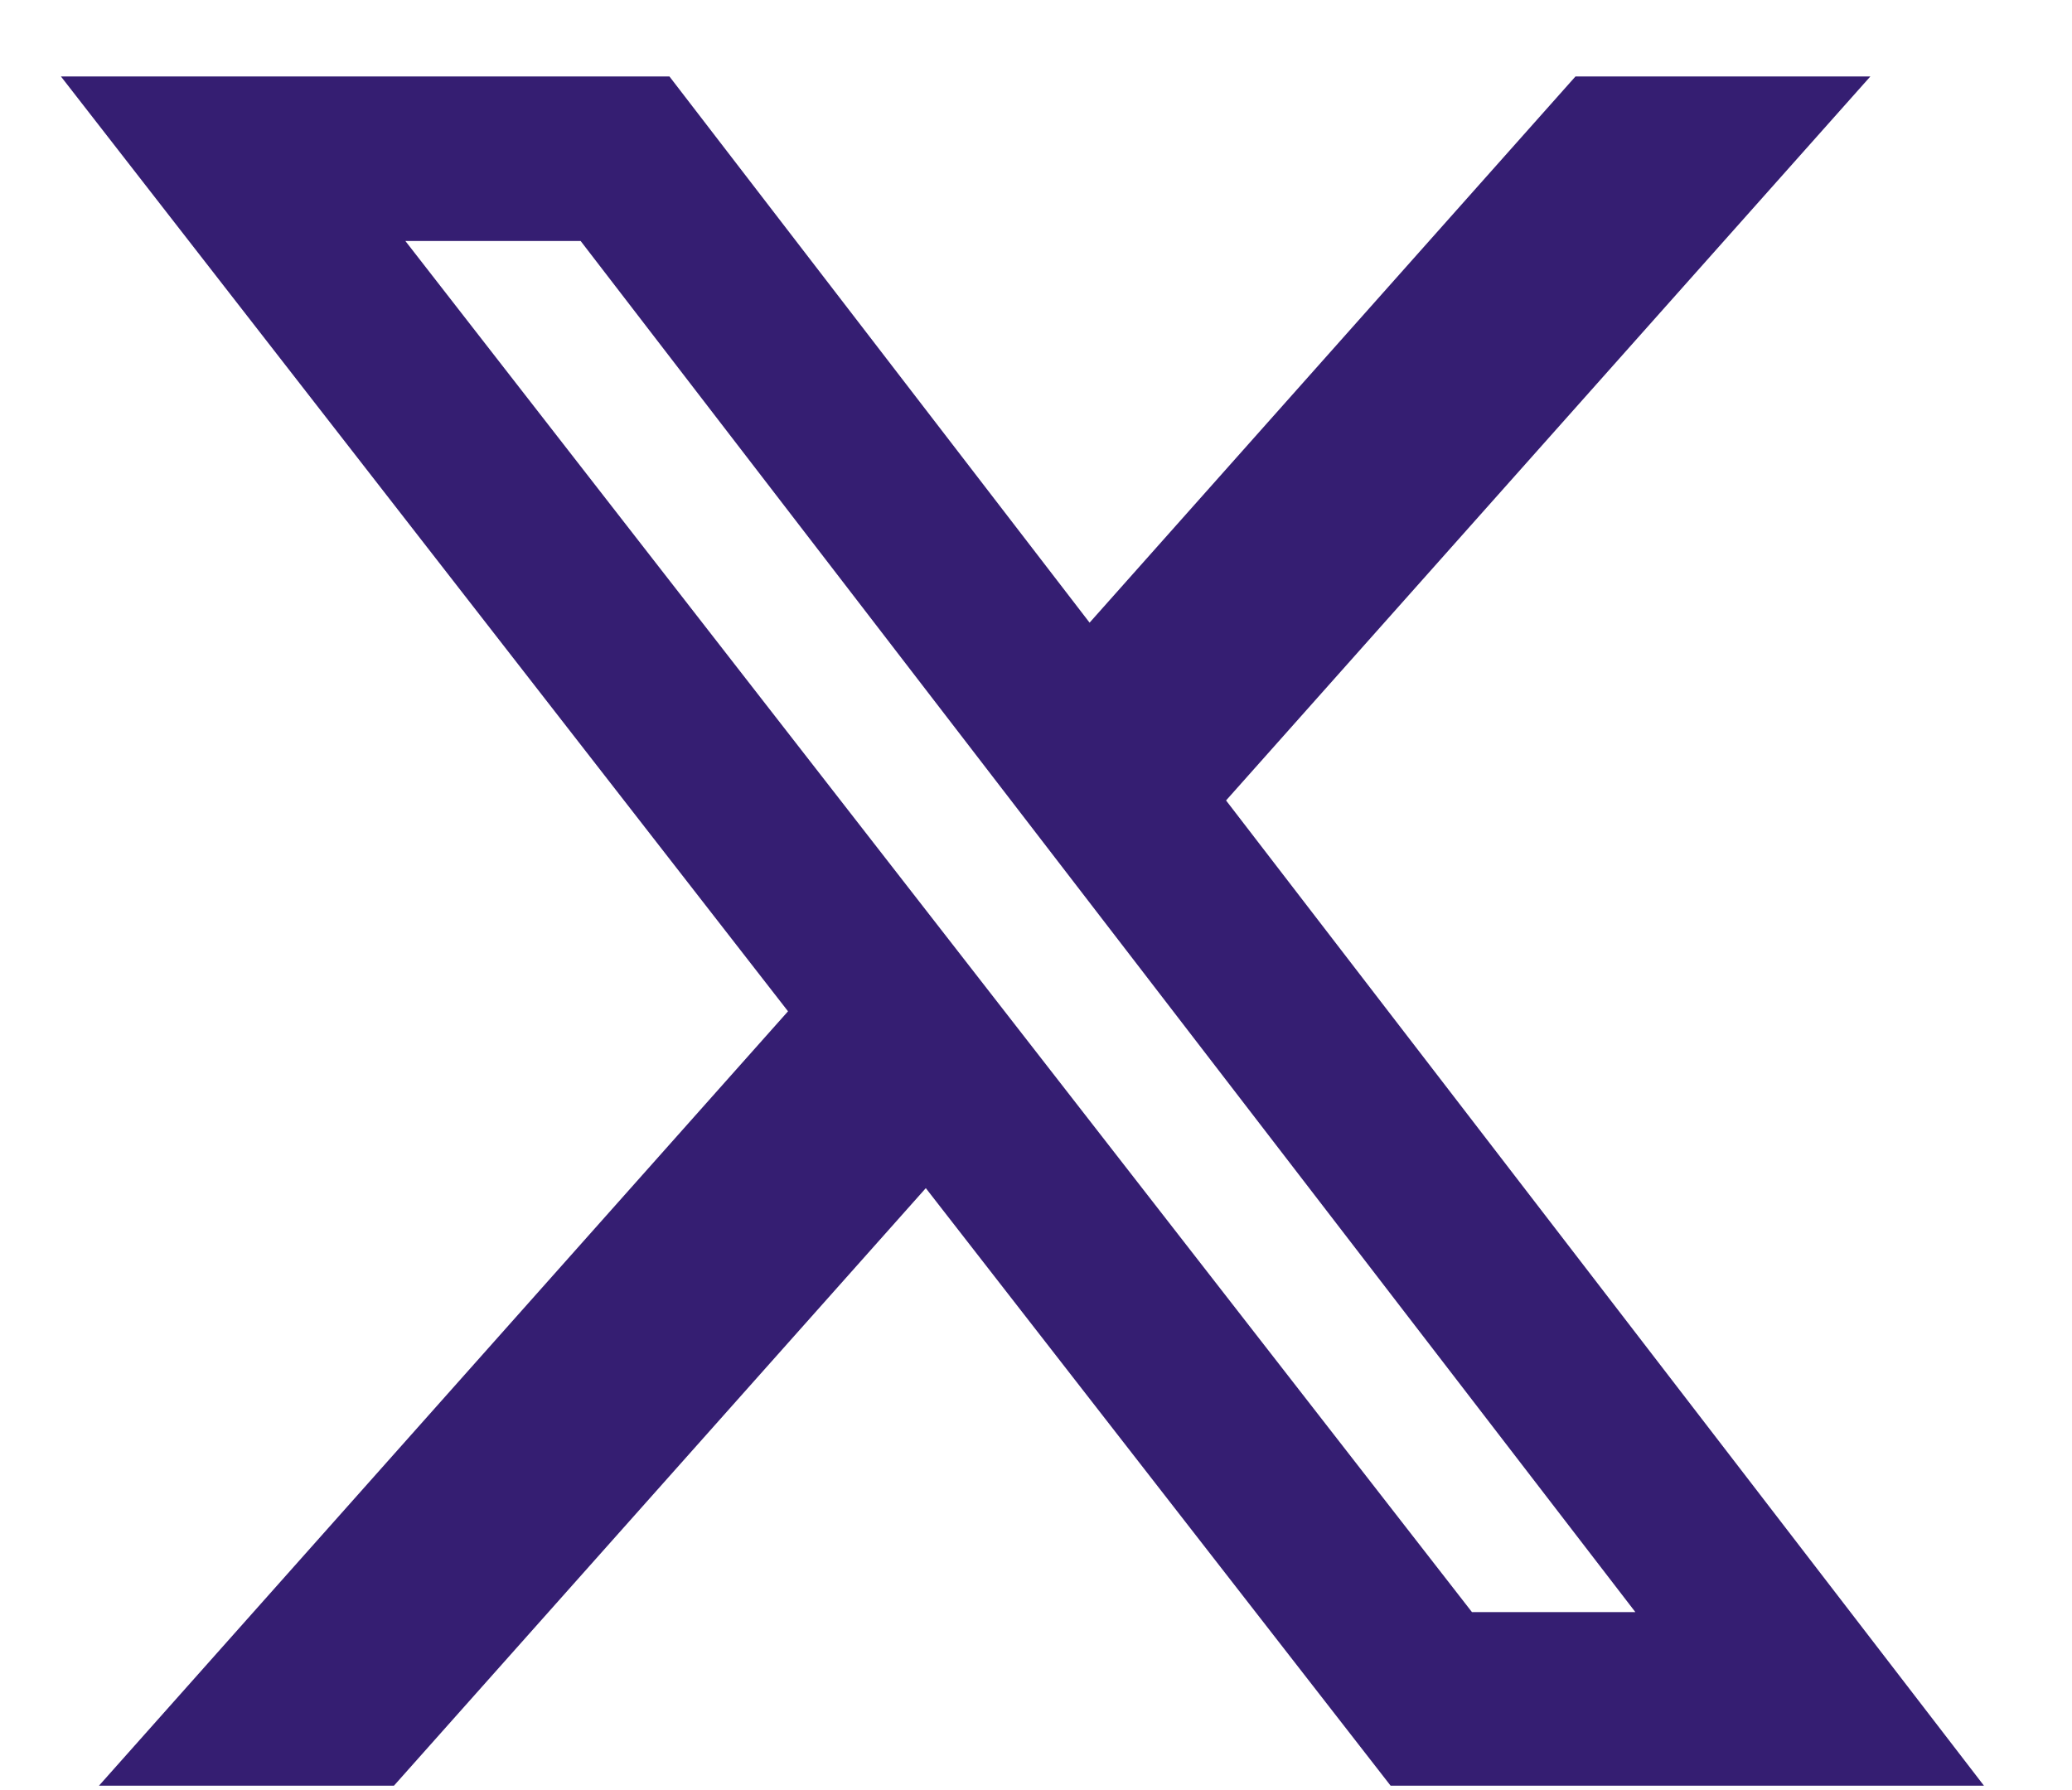
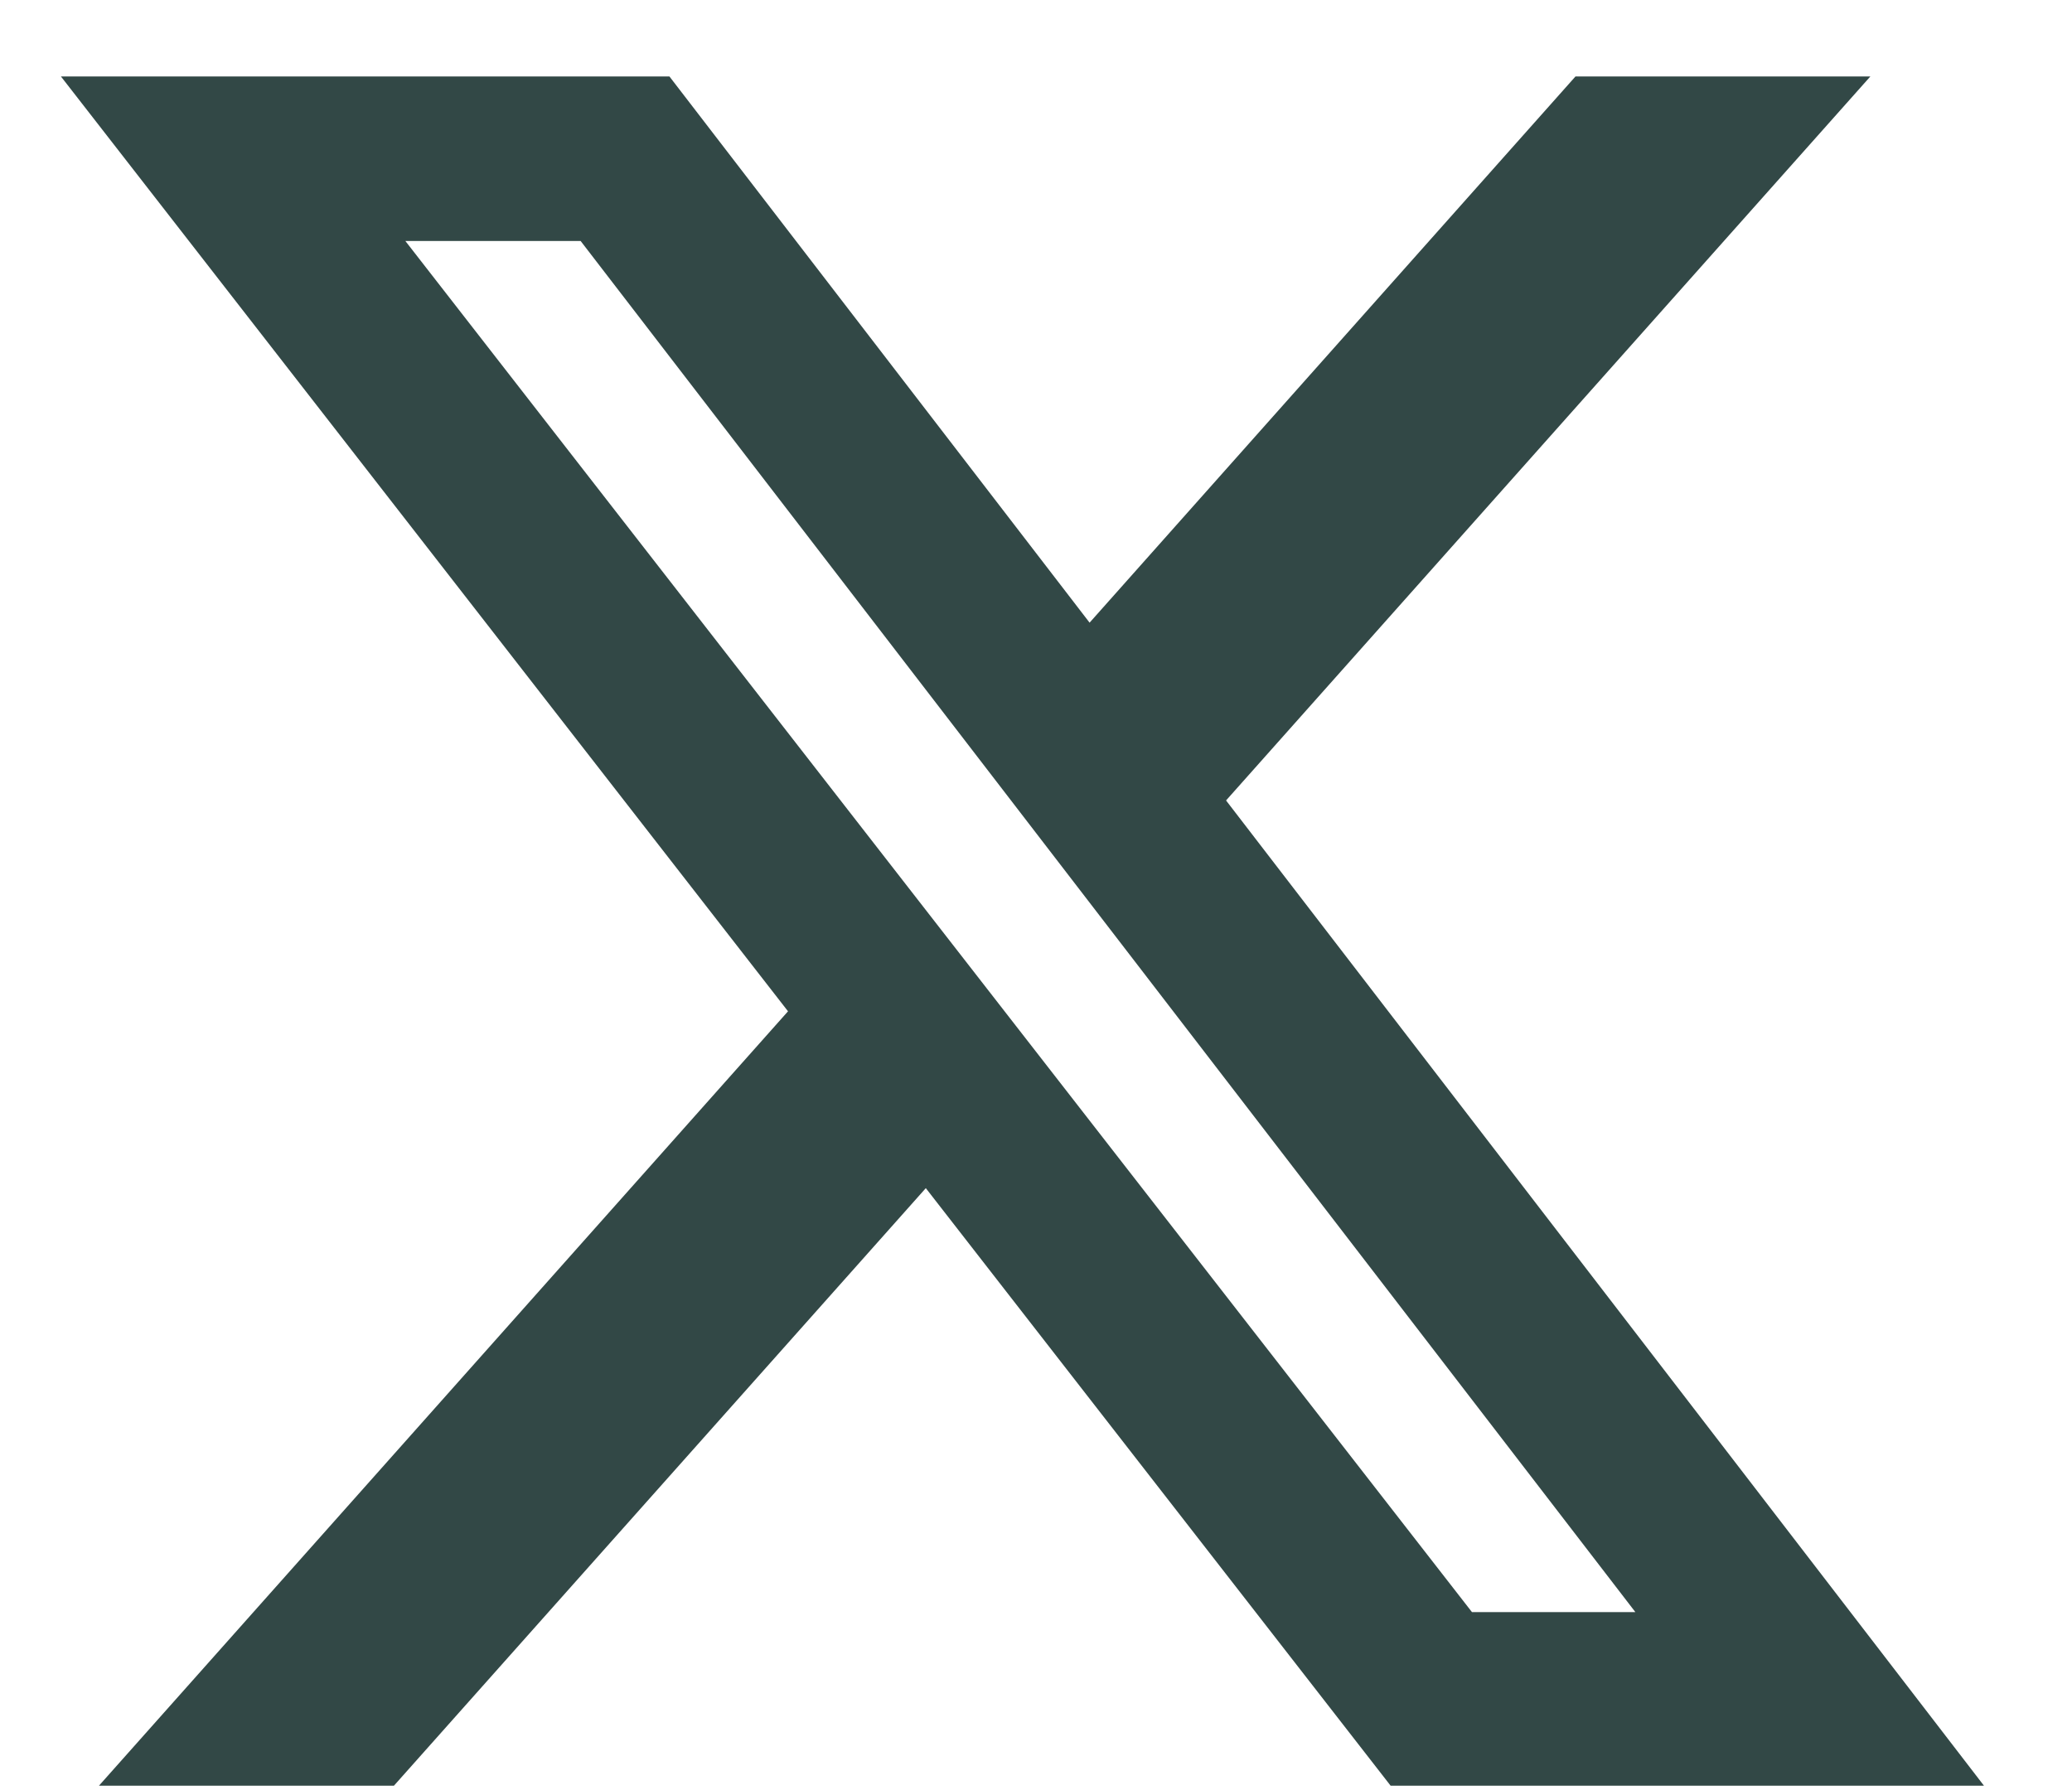
<svg xmlns="http://www.w3.org/2000/svg" width="22" height="19" viewBox="0 0 22 19" fill="none">
-   <path d="M16.728 0.812H19.859L13.018 8.5L21.065 18.962H14.765L9.83 12.617L4.183 18.962H1.051L8.367 10.739L0.647 0.812H7.108L11.569 6.612L16.728 0.812ZM15.629 17.119H17.364L6.165 2.559H4.304L15.629 17.119Z" fill="#351E72" />
+   <path d="M16.728 0.812H19.859L13.018 8.5L21.065 18.962H14.765L9.83 12.617L4.183 18.962H1.051L8.367 10.739L0.647 0.812H7.108L11.569 6.612L16.728 0.812ZM15.629 17.119H17.364L6.165 2.559H4.304L15.629 17.119Z" fill="#324846" />
</svg>
